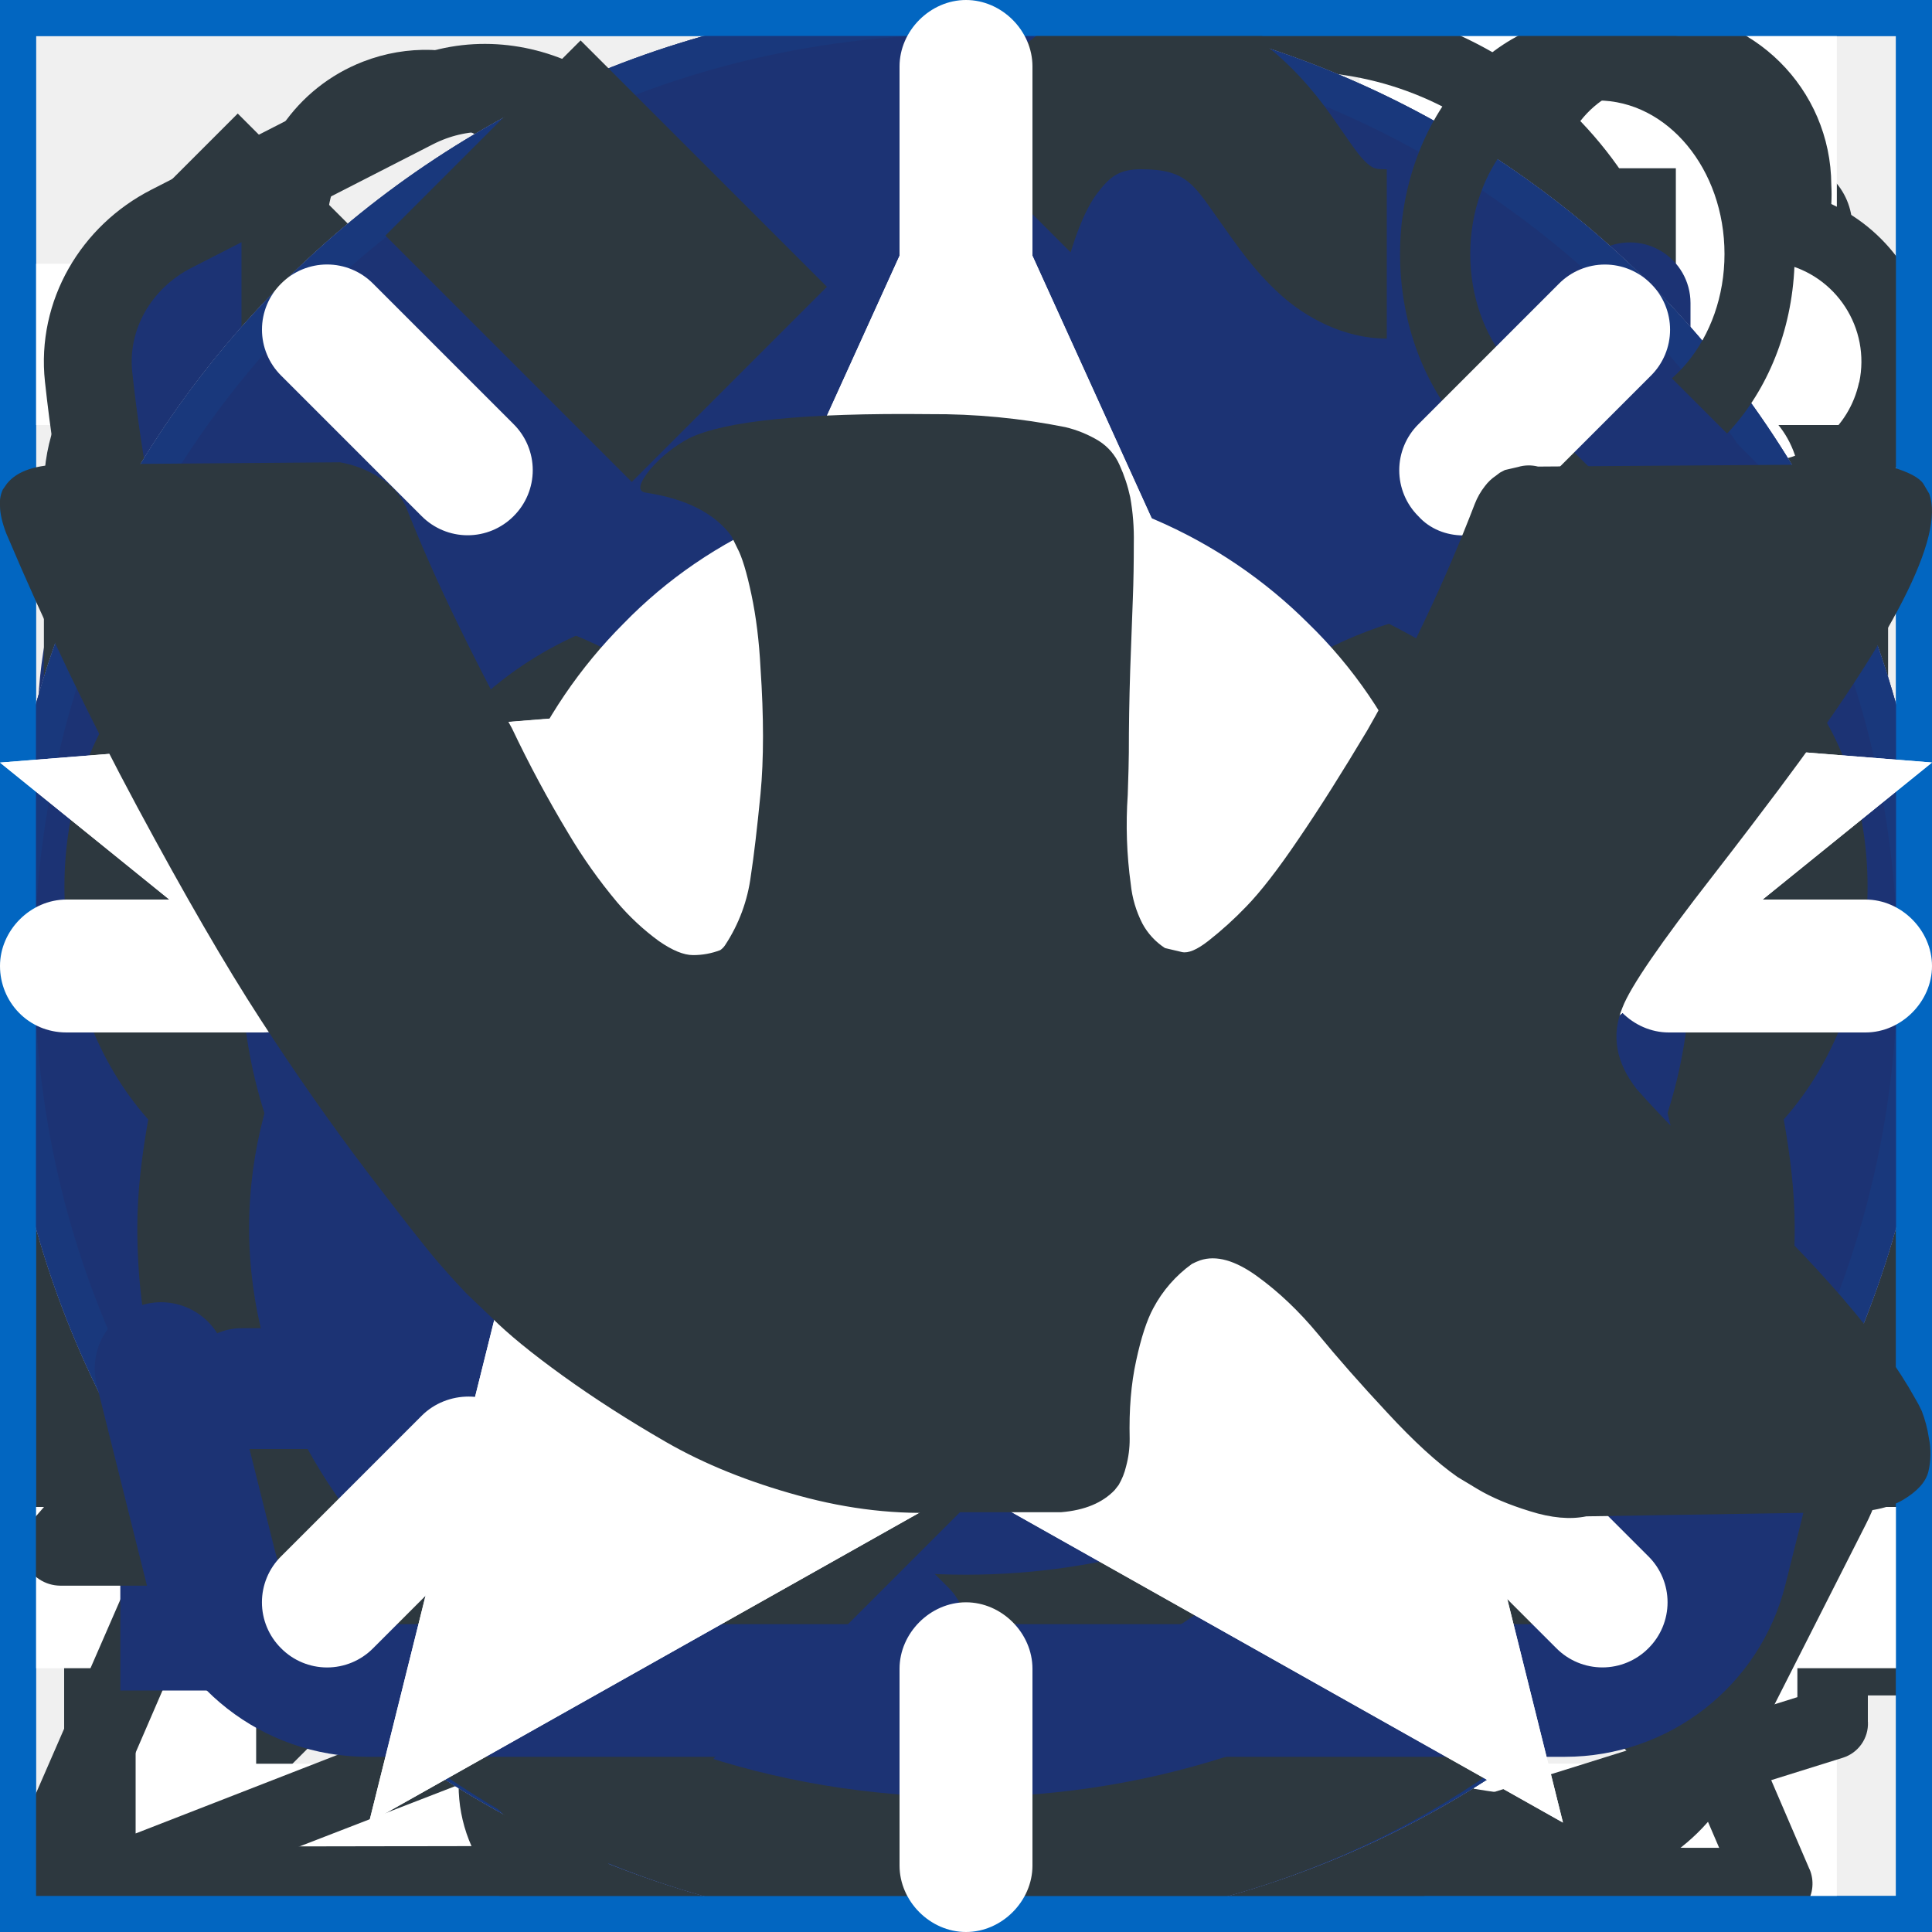
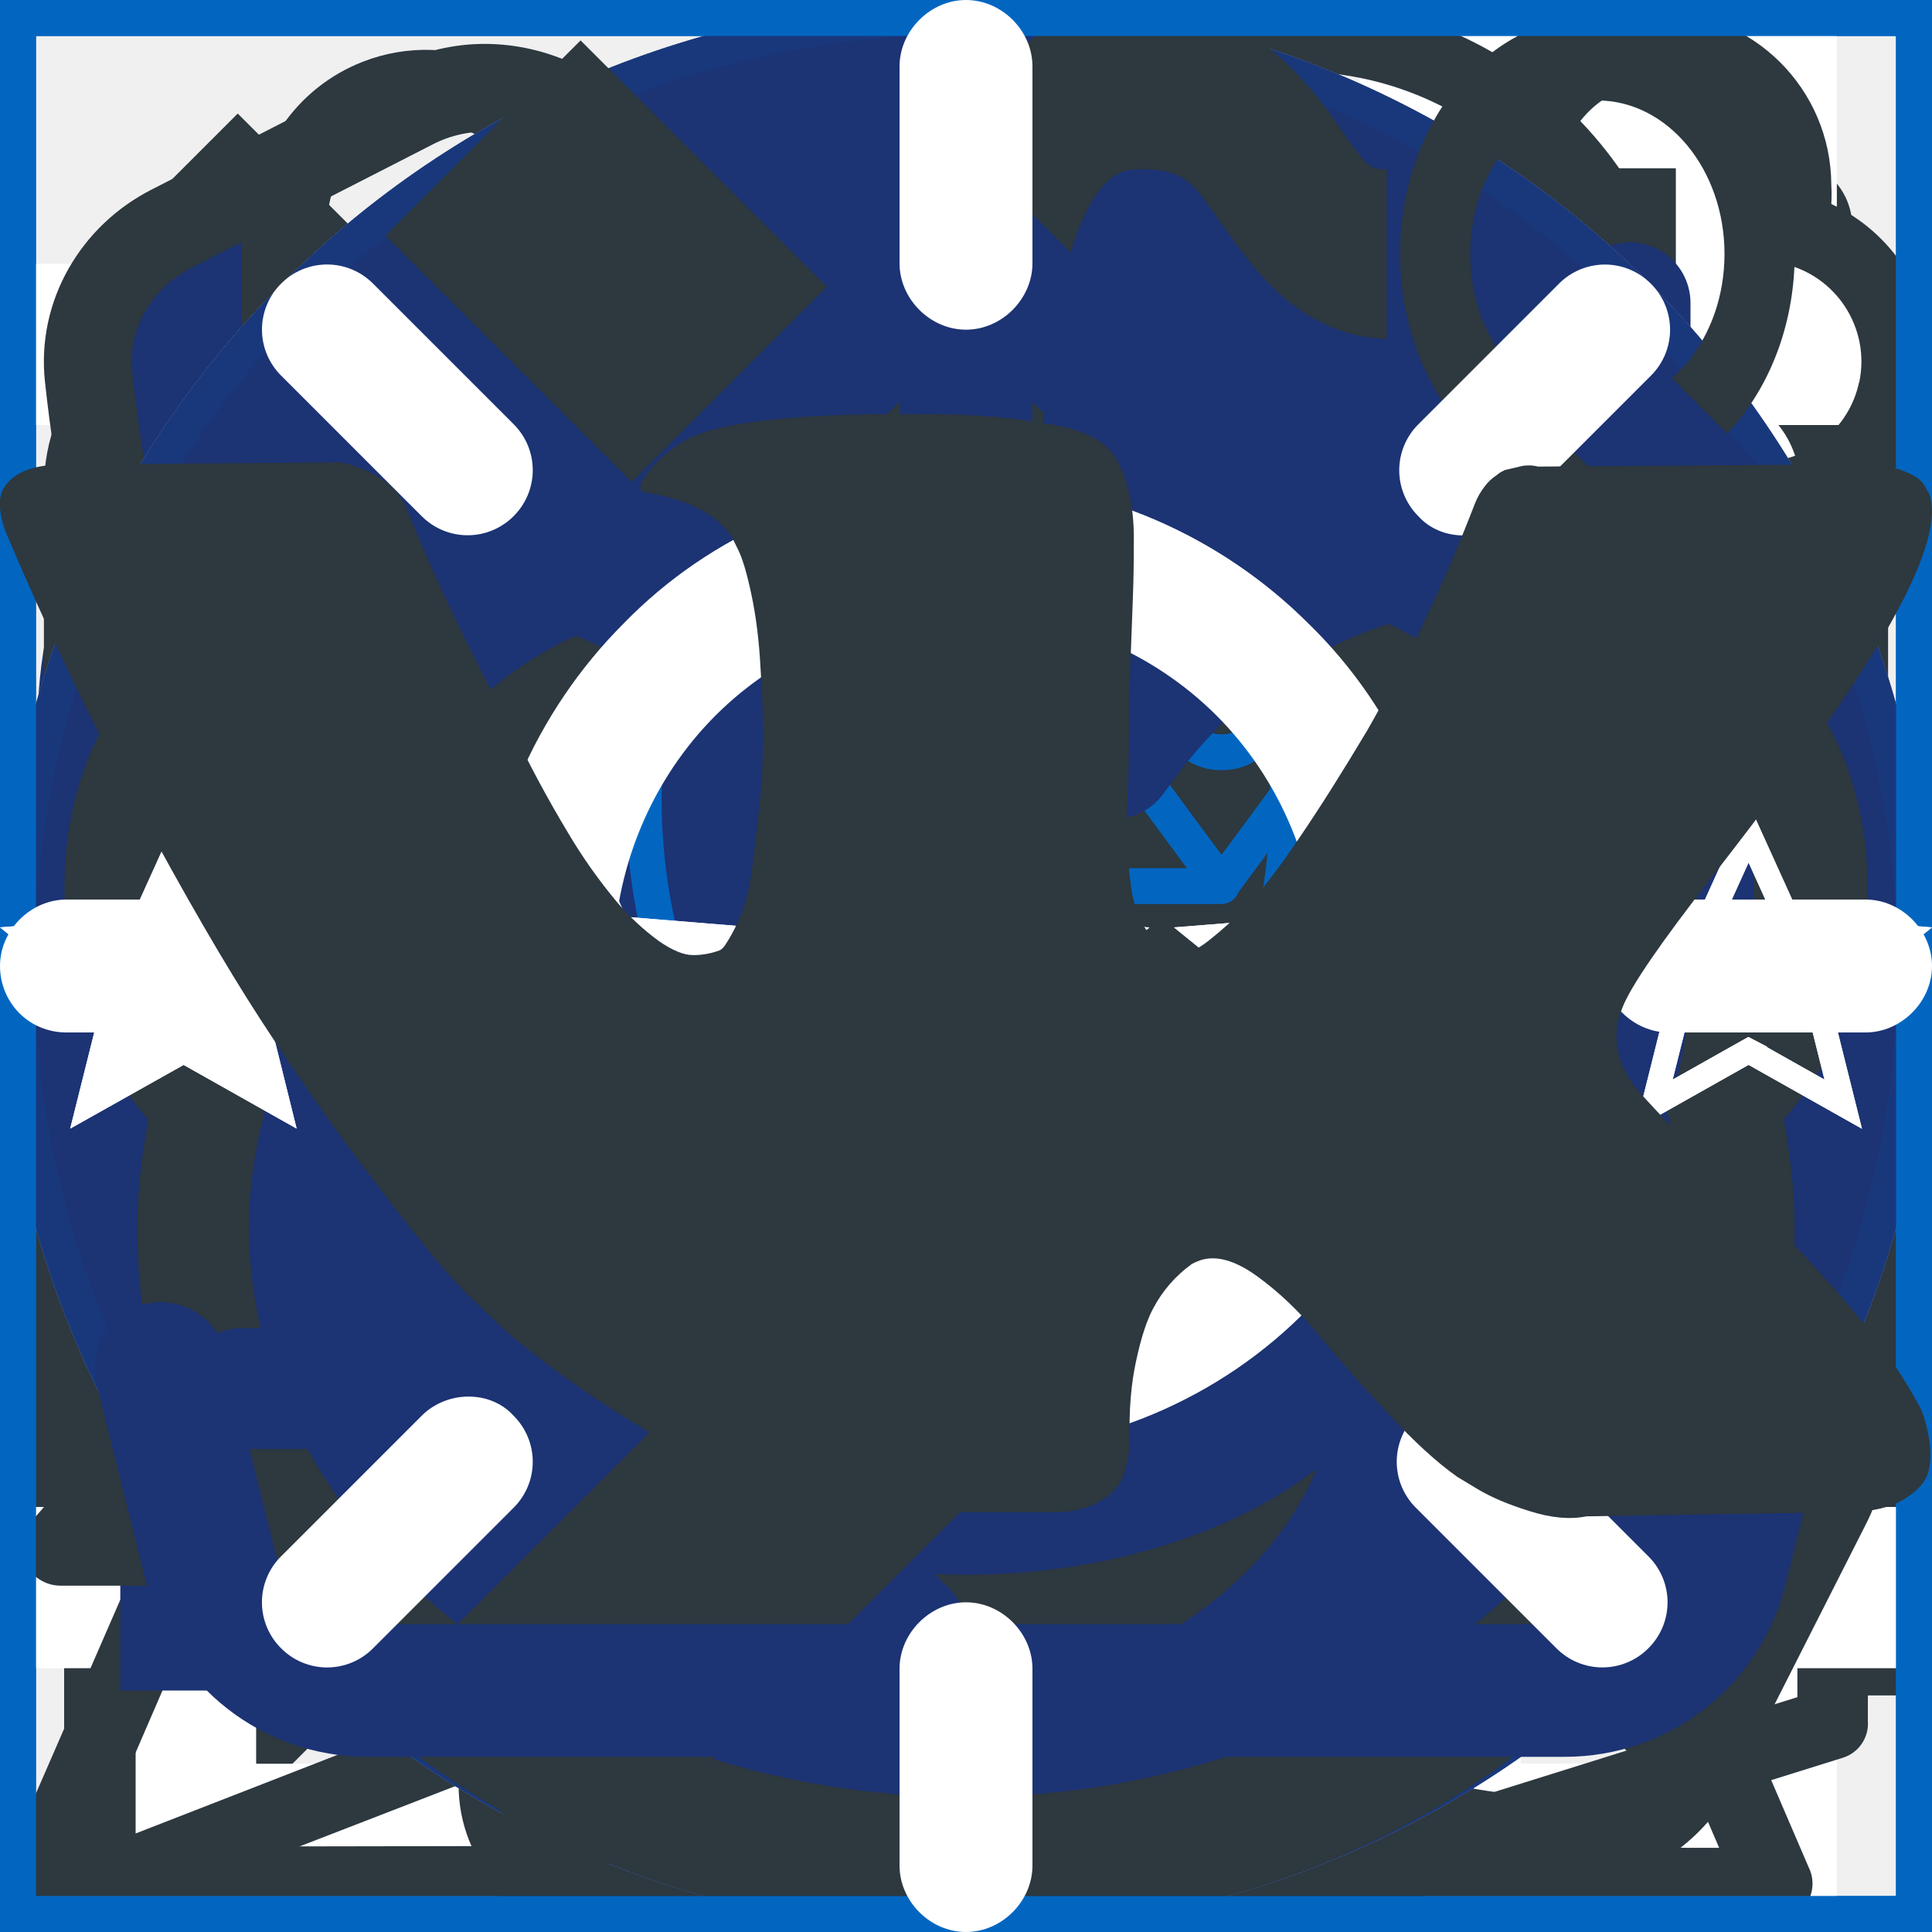
<svg xmlns="http://www.w3.org/2000/svg">
  <style>:root svg:not(:target){display:none}</style>
  <svg fill="none" viewBox="0 0 24 24" id="boots">
    <path fill="#2D383F" d="M23.658 15.616c.746-2.335.132-4.985-.52-6.822a.426.426 0 0 0-.064-.2c-.222-.597-.426-1.087-.601-1.44a.852.852 0 0 0 .537-.784V2.82a.852.852 0 0 0-.852-.852H11.689a.426.426 0 0 0-.426.452c.145 2.557-.043 4.291-.584 5.514a.376.376 0 0 0-.03.038.426.426 0 0 0 0 .064 4.409 4.409 0 0 1-.827 1.206l-.038.026v.03a6.149 6.149 0 0 1-1.704 1.151 29.297 29.297 0 0 1-3.366 1.253l-.217.072c-3.984 1.321-4.504 3.716-4.495 4.917a.409.409 0 0 0 0 .051v3.042a.426.426 0 0 0 .204.362 12.382 12.382 0 0 0 3.132 1.355.426.426 0 0 0 .541-.426v-.098h.626v.426a.426.426 0 0 0 .358.426 14.452 14.452 0 0 0 1.104.136.426.426 0 0 0 .324-.111.426.426 0 0 0 .136-.315v-.537h.626v.605c0 .235.191.426.426.426.358 0 .716 0 1.099-.051a.426.426 0 0 0 .392-.426v-.554h.626v.375a.426.426 0 0 0 .494.426 14.444 14.444 0 0 0 2.305-.55l.068-.03c2.983-1.704 4.875-.302 4.951-.243a.426.426 0 0 0 .26.089h.528a.426.426 0 0 0 .426-.426v-.72h.609v.712c0 .235.191.426.426.426h1.372a.426.426 0 0 0 .426-.426v-.712h.631v.712c0 .235.191.426.426.426h1.052a.426.426 0 0 0 .426-.426v-4.593a.426.426 0 0 0-.341-.426ZM13.547 2.828h8.59v3.528h-8.59V2.828Zm-5.356 8.497.004.026a7.309 7.309 0 0 1 .963.942.805.805 0 0 0-.115.426.814.814 0 0 0 .808.819.814.814 0 0 0 .078-1.625 6.572 6.572 0 0 0-.916-1.01 6.608 6.608 0 0 0 1.069-.758c.413.388.798.805 1.151 1.248a.814.814 0 0 0 1.537.537.814.814 0 0 0-.774-1.082h-.102a12.457 12.457 0 0 0-1.219-1.325c.203-.25.383-.518.537-.801a17.864 17.864 0 0 1 1.909 1.151.822.822 0 1 0 .456-.729 18.843 18.843 0 0 0-2.007-1.185c.465-1.236.665-2.876.571-5.113h.558v3.528c0 .471.382.852.852.852h7.985c.111.226.298.618.503 1.129h-.175c-2.589.019-4.672 2.132-4.653 4.721a4.687 4.687 0 0 0 1.892 3.729c-3.447.908-8.633 1.986-12.996 1.704.805-3.217-.158-5.199-.784-6.068a28.336 28.336 0 0 0 2.868-1.116Zm-3.724 1.359c.46.541 1.662 2.361.78 5.706a10.706 10.706 0 0 1-4.372-1.321 2.708 2.708 0 0 1-.03-.294v-.03c-.034-.908.307-2.872 3.622-4.061Zm18.48 7.525v-.712a.426.426 0 0 0-.426-.426H21.042a.426.426 0 0 0-.426.426v.712h-.524v-.712a.426.426 0 0 0-.426-.426h-1.47a.426.426 0 0 0-.426.426v.695c-.58-.362-2.697-1.415-5.701.264a13.317 13.317 0 0 1-1.632.426v-.294a.426.426 0 0 0-.426-.426H8.54a.426.426 0 0 0-.426.426v.584h-.217v-.597a.426.426 0 0 0-.426-.426H5.992a.426.426 0 0 0-.426.426v.507l-.217-.03v-.477a.426.426 0 0 0-.426-.426H3.444a.426.426 0 0 0-.426.375 11.481 11.481 0 0 1-2.173-.976V18.023c1.858.984 4.261 1.355 6.818 1.355 6.792 0 14.564-2.599 15.48-2.91l.004 3.741h-.2Zm-.209-4.495c-.362.119-1.253.426-2.484.754-1.906-.923-2.704-3.216-1.781-5.123a3.835 3.835 0 0 1 3.392-2.164c.168-.002.336.006.503.026l.004.013c.626 1.807 1.189 4.385.366 6.494Z" />
    <path fill="#2D383F" d="M15.187 3.344c-.685 0-1.24.555-1.24 1.24.002.684.556 1.238 1.24 1.24.685 0 1.24-.555 1.24-1.24s-.555-1.24-1.24-1.24Zm0 1.628a.388.388 0 1 1 0-.775.388.388 0 0 1 0 .775Z" />
  </svg>
  <svg fill="none" viewBox="0 0 22 22" id="cross">
    <path stroke="#2D383F" stroke-width="2" d="m2 2 9 9m9 9-9-9m0 0 9-9L2 20" />
  </svg>
  <svg fill="none" viewBox="0 0 54 54" id="equipment">
    <path fill="#0266C1" d="M36.715 30.243c.621-2.095.11-4.472-.433-6.12a.405.405 0 0 0-.053-.18c-.185-.535-.355-.975-.501-1.292.268-.115.445-.393.447-.703v-3.184c0-.422-.318-.764-.71-.764h-8.725c-.196-0-.355.17-.356.382 0 .008 0.0.016.001.024.121 2.293-.035 3.849-.486 4.946a.342.342 0 0 0-.025.034.391.391 0 0 0 0 .057 3.985 3.985 0 0 1-.689 1.082l-.032.023v.027c-.416.427-.896.776-1.42 1.032a23.353 23.353 0 0 1-2.805 1.124l-.181.065c-3.32 1.185-3.753 3.333-3.746 4.411a.391.391 0 0 0 0 .046v2.729c.001.133.065.256.17.325.814.533 1.692.942 2.61 1.216.189.057.385-.061.438-.265a.409.409 0 0 0 .013-.118v-.088h.522v.382c-.002.189.125.352.298.382.309.053.618.096.92.122.099.009.197-.027.27-.099.073-.073.114-.176.114-.283v-.482h.522v.543c0 .211.159.382.355.382.298 0 .597 0 .916-.046.185-.016.327-.182.327-.382v-.497h.522v.336c-.003.211.154.385.35.387a.325.325 0 0 0 .061-.005 11.336 11.336 0 0 0 1.921-.493l.057-.027c2.486-1.529 4.062-.271 4.126-.218a.34.34 0 0 0 .217.08h.44c.196 0 .355-.171.355-.382v-.646h.508v.638c0 .211.159.382.355.382h1.143c.196 0 .355-.171.355-.382v-.638h.525v.638c0 .211.159.382.355.382h.877c.196 0 .355-.171.355-.382v-4.121c.004-.184-.116-.345-.284-.382ZM28.289 18.772h7.159v3.165H28.289v-3.165Zm-4.463 7.622.004.023c.291.254.56.537.802.845a.764.764 0 0 0-.096.382c-.003.403.299.732.674.735.374.003.68-.322.683-.725.002-.38-.266-.698-.618-.732a5.768 5.768 0 0 0-.763-.906 5.525 5.525 0 0 0 .891-.68c.344.348.665.722.959 1.12-.123.381.063.797.417.93.354.133.74-.068.864-.449.123-.381-.063-.797-.417-.93a.636.636 0 0 0-.228-.041h-.085a10.914 10.914 0 0 0-1.016-1.189 4.765 4.765 0 0 0 .447-.719c.55.308 1.081.653 1.591 1.032-.004.407.3.741.679.745.379.004.688-.324.692-.731.004-.407-.3-.741-.679-.745a.645.645 0 0 0-.312.077 15.486 15.486 0 0 0-1.672-1.063c.387-1.109.554-2.58.476-4.587h.465v3.165c0 .422.318.764.71.764h6.654c.092.203.249.554.419 1.013h-.146c-2.157.017-3.893 1.913-3.878 4.235.009 1.32.593 2.558 1.577 3.345-2.873.814-7.194 1.781-10.83 1.529.671-2.886-.131-4.663-.653-5.443a22.629 22.629 0 0 0 2.39-1.002Zm-3.103 1.219c.384.485 1.385 2.118.65 5.118-1.28-.108-2.522-.512-3.643-1.185a2.643 2.643 0 0 1-.025-.264v-.027c-.028-.814.256-2.576 3.018-3.643Zm15.4 6.75v-.638c0-.211-.159-.382-.355-.382H34.535c-.196 0-.355.171-.355.382v.638h-.437v-.638c0-.211-.159-.382-.355-.382H32.163c-.196 0-.355.171-.355.382v.623c-.483-.325-2.248-1.269-4.751.237a10.463 10.463 0 0 1-1.36.382v-.264c0-.211-.159-.382-.355-.382h-1.225c-.196 0-.355.171-.355.382v.524h-.181v-.535c0-.211-.159-.382-.355-.382h-1.232c-.196 0-.355.171-.355.382v.455l-.181-.027v-.428c0-.211-.159-.382-.355-.382h-1.232c-.181-.001-.333.143-.355.336a9.245 9.245 0 0 1-1.811-.875v-1.368c1.548.883 3.551 1.216 5.681 1.216 5.66 0 12.137-2.332 12.9-2.611l.004 3.356h-.167Zm-.174-4.033c-.302.107-1.044.382-2.07.677-1.589-.828-2.253-2.885-1.484-4.595.526-1.17 1.619-1.921 2.827-1.941.14-.002.28.006.419.023l.004.011c.522 1.621.991 3.933.305 5.825Z" />
    <path fill="#0266C1" d="M29.656 19.235c-.571 0-1.033.498-1.033 1.112.002.614.463 1.11 1.033 1.112.571 0 1.033-.498 1.033-1.112 0-.614-.463-1.112-1.033-1.112Zm0 1.46c-.178 0-.323-.156-.323-.348 0-.192.145-.348.323-.348.178 0 .323.156.323.348 0 .192-.145.348-.323.348Z" />
    <path stroke="#0266C1" d="M.5.5h53v53H.5z" />
  </svg>
  <svg fill="none" viewBox="0 0 17 17" id="heart">
    <path fill="#1C3374" d="M14.32 4.7a4.32 4.32 0 0 0-2.34-2.29 4.4 4.4 0 0 0-4.48.65 4.33 4.33 0 0 0-2.78-.98A4.4 4.4 0 0 0 .68 4.7C.45 5.24.33 5.8.33 6.4c0 .55.11 1.13.34 1.71.18.5.45 1 .8 1.52.54.8 1.29 1.65 2.22 2.51a24.85 24.85 0 0 0 3.13 2.45l.4.25c.17.11.4.11.57 0l.39-.25c.06-.04 1.59-1.02 3.13-2.45.93-.86 1.68-1.7 2.22-2.51.35-.52.62-1.03.8-1.52a4.8 4.8 0 0 0 .34-1.71c0-.59-.12-1.16-.35-1.7ZM7.5 13.54S1.59 9.74 1.59 6.4a3.1 3.1 0 0 1 3.13-3.06C5.92 3.34 6.98 4 7.5 5a3.13 3.13 0 0 1 2.78-1.66 3.1 3.1 0 0 1 3.13 3.06c0 3.34-5.91 7.13-5.91 7.13Z" />
  </svg>
  <svg fill="none" viewBox="0 0 54 54" id="knowledge">
    <path stroke="#0266C1" d="M33.687 36H20.313M37 23.11l-2.925 9.695h-14.15L17 23.11l5.772 3.504L27 18l4.228 8.614L37 23.11Z" />
    <path stroke="#0266C1" d="M.5.5h53v53H.5z" />
  </svg>
  <svg fill="none" viewBox="0 0 14 8" id="left">
    <path fill="#fff" d="M.646 4.354a.5.5 0 0 1 0-.708L3.828.464a.5.5 0 1 1 .708.708L1.707 4l2.829 2.828a.5.5 0 1 1-.708.708L.646 4.354ZM14 4.5H1v-1h13v1Z" />
  </svg>
  <svg fill="none" viewBox="0 0 12 12" id="level">
    <g stroke="#fff" stroke-linecap="round" stroke-miterlimit="16" clip-path="url(#level_0)">
      <path d="M10.909 11.454H8.945V.545h1.964v10.909ZM6.982 11.454V3.521H5.018v7.934h1.964ZM3.054 11.454V6.496H1.091v4.959h1.964Z" />
    </g>
    <defs>
      <clipPath id="level_0">
        <path fill="#fff" d="M0 0h12v12H0z" />
      </clipPath>
    </defs>
  </svg>
  <svg fill="none" viewBox="0 0 22 22" id="mail">
    <path stroke="#2D383F" stroke-linecap="round" stroke-linejoin="round" d="M21 5.56v10.88c0 .86-.64 1.56-1.43 1.56H2.43C1.64 18 1 17.3 1 16.44V5.56m20 0C21 4.7 20.36 4 19.57 4H2.43C1.64 4 1 4.7 1 5.56m20 0-8.14 7.6c-1.07 1-2.65 1-3.72 0L1 5.55" />
  </svg>
  <svg fill="none" viewBox="0 0 25 25" id="map">
    <g fill="#2D383F" clip-path="url(#map_0)">
      <path d="M24.17 22.28V6.701a.463.463 0 0 0-.602-.463v.023l-2.084.653a6.253 6.253 0 0 0 .384-1.82C21.869 2.281 19.588 0 16.774 0c-2.813 0-5.094 2.281-5.094 5.094a6.021 6.021 0 0 0 .357 1.737L8.591 5.599a.493.493 0 0 0-.12 0h-.037a.463.463 0 0 0-.162.032L1.126 8.41a.463.463 0 0 0-.296.389v15.598a.463.463 0 0 0 .63.431l6.984-2.704 7.966 2.853a.463.463 0 0 0 .296 0l7.141-2.232a.463.463 0 0 0 .324-.463ZM16.774.926c2.302 0 4.168 1.866 4.168 4.168 0 1.811-2.718 6.812-4.168 9.262-1.45-2.468-4.168-7.475-4.168-9.262 0-2.302 1.866-4.168 4.168-4.168Zm6.484 21.035-6.234 1.95v-3.534a.463.463 0 0 0-.926 0v3.501l-7.197-2.575v-2.964a.463.463 0 0 0-.926 0v2.964l-6.22 2.422v-7.16l2.288-.926a.463.463 0 1 0-.343-.857l-1.945.783V9.119l6.22-2.408v1.389a.463.463 0 0 0 .926 0V6.692l3.552 1.274a64.337 64.337 0 0 0 3.923 7.558.463.463 0 0 0 .792 0 64.587 64.587 0 0 0 3.909-7.512l2.167-.681.014 7.59-2.348.57a.467.467 0 1 0 .111.926.46.46 0 0 0 .111 0l2.126-.519v6.062h0Z" />
      <path d="M16.756 2.403c-1.486 0-2.691 1.205-2.691 2.691s1.205 2.691 2.691 2.691c1.485-.003 2.688-1.206 2.691-2.691 0-1.486-1.205-2.691-2.691-2.691Zm0 4.455c-.966-.013-1.744-.798-1.746-1.764h-.018c0-.975.79-1.764 1.764-1.764.975 0 1.764.79 1.764 1.764 0 .975-.79 1.764-1.764 1.764ZM10.698 13.967v.014l-2.241-.968a.463.463 0 0 0-.357 0l-1.894.764a.464.464 0 1 0 .347.861l1.714-.69 2.061.871a.464.464 0 0 0 .185.037.463.463 0 0 0 .185-.889ZM18.27 16.616a.463.463 0 0 0-.523-.319l.005-.037-1.149.278-1.945-.843a.465.465 0 1 0-.37.852l2.084.926a.462.462 0 0 0 .185.037h.111l1.297-.315a.463.463 0 0 0 .306-.579Z" />
    </g>
    <defs>
      <clipPath id="map_0">
        <path fill="#fff" d="M0 0h25v25H0z" />
      </clipPath>
    </defs>
  </svg>
  <svg viewBox="0 0 26 26" id="menu">
    <path fill="#fff" d="M0 3.55h26v2.17H0V3.55ZM0 20.28h26v2.17H0v-2.17ZM0 11.91h16.64v2.17H0v-2.17Z" />
  </svg>
  <svg viewBox="0 0 12 12" id="moon">
    <path fill-rule="evenodd" clip-rule="evenodd" fill="#currentColor" d="M11.197 6.754a.382.382 0 0 0-.321.07c-.362.308-.78.56-1.24.727a3.873 3.873 0 0 1-1.409.252c-1.13 0-2.16-.462-2.9-1.203a4.121 4.121 0 0 1-1.199-2.91c0-.476.084-.937.223-1.357a3.76 3.76 0 0 1 .67-1.203.358.358 0 0 0-.056-.504.382.382 0 0 0-.32-.07 5.625 5.625 0 0 0-2.956 1.987 5.553 5.553 0 0 0 .474 7.289 5.491 5.491 0 0 0 3.903 1.622 5.532 5.532 0 0 0 3.416-1.189 5.517 5.517 0 0 0 1.952-3.064c.07-.21-.042-.405-.237-.447ZM9.064 9.678A4.776 4.776 0 0 1 2.707 9.3a4.81 4.81 0 0 1-1.409-3.4c0-1.105.363-2.112.99-2.924a4.797 4.797 0 0 1 1.603-1.343 4.67 4.67 0 0 0-.46 2.07c0 1.33.544 2.547 1.408 3.415A4.809 4.809 0 0 0 8.241 8.53c.586 0 1.143-.098 1.66-.294.18-.07.362-.14.529-.224a5.086 5.086 0 0 1-1.366 1.665Z" />
  </svg>
  <svg fill="none" viewBox="0 0 25 25" id="mountain">
    <g fill="#2D383F" clip-path="url(#mountain_0)">
      <path d="m23.415 24.188-4.041-9.398-3.816-8.883a.477.477 0 0 0-.878 0l-3.406 7.905-1.336 3.106-2.929-6.76a.477.477 0 0 0-.878 0L3.379 16.517.04 24.183a.477.477 0 0 0 .439.668h22.498a.477.477 0 0 0 .439-.663ZM15.115 7.296l3.096 7.199h-1.088l-1.966-2.171a.477.477 0 0 0-.754.062l-.735 1.135h-1.231l2.676-6.226Zm-8.544 4.236 2.447 5.658H7.682a.477.477 0 0 0-.401.22l-.477.758-1.231-1.736a.477.477 0 0 0-.391-.205H4.548l2.023-4.694Zm-5.343 12.365 2.905-6.717h.801l1.488 2.123a.477.477 0 0 0 .391.205.477.477 0 0 0 .391-.22l.735-1.135h1.488l2.485 5.725-10.686.019Zm11.731 0-2.5-5.772 1.569-3.649h1.908a.477.477 0 0 0 .401-.219l.529-.816 1.689 1.865a.477.477 0 0 0 .353.157h1.708l3.63 8.448-9.288-.014ZM7.611 2.082C7.161.923 5.856.348 4.697.798A2.252 2.252 0 0 0 3.26 2.888a2.179 2.179 0 0 0 0 .248C2.132 3.66 1.643 4.999 2.167 6.127a2.252 2.252 0 0 0 2 1.303l.024.019h3.339c1.482.022 2.701-1.161 2.724-2.643.022-1.482-1.161-2.701-2.643-2.724Zm-.052 4.427H4.219c-.714.074-1.353-.445-1.426-1.159-.074-.714.445-1.353 1.159-1.426a.477.477 0 0 0 .358-.62 1.283 1.283 0 0 1-.072-.415c-.004-.717.574-1.301 1.29-1.305a1.298 1.298 0 0 1 1.286 1.076.477.477 0 0 0 .529.391 1.633 1.633 0 0 1 .215 0c.955 0 1.729.774 1.729 1.729 0 .955-.774 1.729-1.729 1.729ZM23.697 2.64a2.184 2.184 0 0 0 0-.248C23.692 1.148 22.68.144 21.436.149a2.251 2.251 0 0 0-2.082 1.418c-1.474.031-2.649 1.247-2.627 2.723.022 1.482 1.242 2.665 2.724 2.643h3.339c1.243-.023 2.232-1.05 2.209-2.293A2.252 2.252 0 0 0 23.697 2.64Zm.359 2.308a1.298 1.298 0 0 1-1.251 1.027h-3.339c-.955 0-1.729-.774-1.729-1.729 0-.955.774-1.729 1.729-1.729a1.633 1.633 0 0 1 .215 0 .477.477 0 0 0 .515-.372c.12-.707.789-1.183 1.496-1.063.707.12 1.183.789 1.063 1.496a1.301 1.301 0 0 1-.054.211.477.477 0 0 0 .358.62c.701.149 1.148.839.999 1.54Z" />
    </g>
    <defs>
      <clipPath id="mountain_0">
        <path fill="#fff" d="M0 0h25v25H0z" />
      </clipPath>
    </defs>
  </svg>
  <svg fill="none" viewBox="0 0 54 54" id="natural">
    <path stroke="#0266C1" stroke-linecap="round" stroke-linejoin="round" d="M26.69 32.244c-.678-2.863-2.67-5.272-5.415-6.546A10.314 10.314 0 0 0 17 24.742a9.446 9.446 0 0 0 2.175 5.625c1.885 2.279 4.737 3.613 7.758 3.633a9.322 9.322 0 0 0-.243-1.756Zm0 0c-.556-2.35-1.999-4.395-4.016-5.756a9.32 9.32 0 0 1 .123-.608C23.37 23.458 24.885 21.36 27 20c2.115 1.36 3.63 3.458 4.203 5.88.048.202.089.405.123.608-2.017 1.361-3.46 3.406-4.016 5.756m-.62 0c.138.582.218 1.17.243 1.755l.125.001c.847 0 1.681-.103 2.485-.302l.014-.018c-.805.205-1.64.314-2.49.32m.243-1.756c.678-2.863 2.67-5.272 5.415-6.546A10.314 10.314 0 0 1 37 24.742a9.446 9.446 0 0 1-2.175 5.625C32.94 32.646 30.088 33.98 27.067 34m.243-1.756A9.322 9.322 0 0 0 27.067 34" />
    <path stroke="#0266C1" d="M.5.5h53v53H.5z" />
  </svg>
  <svg fill="none" viewBox="0 0 22 22" id="next">
    <path fill="#1C3374" d="M18.56 19.25a.69.69 0 0 1-.34-.1L5.16 11.6a.69.69 0 0 1 0-1.18l13.06-7.57a.69.69 0 0 1 1.03.6v15.12a.69.69 0 0 1-.69.69ZM1.38 2.75h1.37v16.5H1.37V2.75Z" />
  </svg>
  <svg fill="none" viewBox="0 0 9 16" id="ok">
    <path fill="#2D383F" d="M4.5 2.42c.92 0 1.66.77 1.66 1.71s-.74 1.7-1.66 1.7c-.92 0-1.66-.76-1.66-1.7s.74-1.71 1.66-1.71Zm0 5.84a4.08 4.08 0 0 0 4.01-4.13C8.51 1.85 6.71 0 4.5 0s-4 1.85-4 4.13 1.79 4.13 4 4.13Zm1.62 3.37c.82-.2 1.6-.53 2.33-1 .55-.35.71-1.1.37-1.66a1.15 1.15 0 0 0-1.62-.39 4.97 4.97 0 0 1-5.4 0 1.15 1.15 0 0 0-1.62.39c-.34.56-.18 1.3.37 1.66.73.47 1.51.8 2.33 1l-2.24 2.3a1.24 1.24 0 0 0 0 1.71 1.16 1.16 0 0 0 1.66 0l2.2-2.26 2.2 2.26c.46.48 1.2.48 1.66 0 .46-.47.46-1.23 0-1.7l-2.24-2.31Z" />
  </svg>
  <svg fill="none" viewBox="0 0 22 22" id="phone">
    <g clip-path="url(#phone_0)">
      <path stroke="#2D383F" stroke-linecap="round" stroke-linejoin="round" d="M19.324 20.044c-.32.631-.98 1.023-1.681.946a18.752 18.752 0 0 1-11.244-5.41 18.878 18.878 0 0 1-5.39-11.288c-.076-.704.314-1.366.943-1.687l2.75-1.407c1.065-.545 2.353.09 2.727 1.23a18.671 18.671 0 0 0 1.297 3.018c.41.762.133 1.74-.652 2.098a1.806 1.806 0 0 0-.527 2.915l3.952 3.968c.887.89 2.385.617 2.904-.528.377-.833 1.398-1.134 2.209-.718a18.507 18.507 0 0 0 2.93 1.198c1.154.36 1.81 1.668 1.26 2.75l-1.478 2.915Z" />
    </g>
    <defs>
      <clipPath id="phone_0">
        <path fill="#fff" d="M0 0h22v22H0z" />
      </clipPath>
    </defs>
  </svg>
  <svg fill="none" viewBox="0 0 9 12" id="pin">
    <path fill="#fff" d="M4.5 0A4.46 4.46 0 0 0 0 4.42c0 .63.13 1.24.4 1.8a27.84 27.84 0 0 0 3.91 5.7.25.25 0 0 0 .38 0c.63-.73 2.8-3.28 3.92-5.7.26-.56.39-1.17.39-1.8A4.47 4.47 0 0 0 4.5 0Zm0 6.71a2.32 2.32 0 0 1-2.34-2.3c0-1.26 1.05-2.29 2.34-2.29a2.32 2.32 0 0 1 2.34 2.3c0 1.26-1.05 2.3-2.34 2.3Z" />
  </svg>
  <svg fill="none" viewBox="0 0 23 23" id="pine-tree">
    <g clip-path="url(#pine-tree_0)">
      <path fill="#2D383F" d="m22.625 16.637-4.515-5.165h2.181a.461.461 0 0 0 .365-.742L17.03 5.966h1.845a.461.461 0 0 0 .345-.765L14.787.156a.461.461 0 0 0-.692 0l-4.44 5.04a.461.461 0 0 0 .345.77h1.868L10.75 7.423 7.763 4.025a.461.461 0 0 0-.692 0L3.276 8.336a.461.461 0 0 0 .346.766h1.462l-3.035 3.97a.461.461 0 0 0 .365.733H4.12L.37 18.117a.461.461 0 0 0 .346.76h5.1v3.228c0 .494.4.895.894.895h1.407a.895.895 0 0 0 .899-.89V18.878h3.827v3.227c0 .494.4.895.895.895h1.406c.494 0 .895-.4.895-.895v-4.703h6.239a.461.461 0 0 0 .346-.765Zm-14.53 5.44-1.356.028-.028-3.227h1.384v3.2Zm4.75-4.122H1.73l3.772-4.302a.461.461 0 0 0-.355-.77H3.35l3.034-3.97a.461.461 0 0 0-.364-.743H4.636l2.767-3.15 2.767 3.141-1.946 2.573a.461.461 0 0 0 .364.743h2.186L6.259 16.64a.461.461 0 0 0 .346.766h6.24v.548Zm2.273 4.114-1.351.036-.028-4.703h1.383l-.004 4.666Zm.027-5.59H7.62l4.514-5.164a.461.461 0 0 0-.346-.765H9.524l3.643-4.768a.461.461 0 0 0-.364-.738h-1.766l3.421-3.883 3.403 3.883h-1.78a.461.461 0 0 0-.364.742l3.62 4.764H17.09a.461.461 0 0 0-.346.765l4.515 5.165h-6.115Z" />
    </g>
    <defs>
      <clipPath id="pine-tree_0">
        <path fill="#fff" d="M0 0h23v23H0z" />
      </clipPath>
    </defs>
  </svg>
  <svg fill="none" viewBox="0 0 47 47" id="play-audio">
    <path fill="#1C3374" d="M47 23.5a23.5 23.5 0 1 1-47 0 23.5 23.5 0 0 1 47 0Zm-27.05-8.54a1.47 1.47 0 0 0-2.32 1.2v14.68a1.47 1.47 0 0 0 2.32 1.2l10.28-7.34a1.47 1.47 0 0 0 0-2.4l-10.28-7.34Z" />
  </svg>
  <svg fill="none" viewBox="0 0 56 56" id="play">
    <circle cx="28" cy="28" r="27.5" fill="#fff" fill-opacity=".2" stroke="#fff" />
    <path fill="#fff" d="M37 28 25 17v22l12-11Z" />
  </svg>
  <svg fill="none" viewBox="0 0 56 56" id="play2">
    <circle cx="28" cy="28" r="27.5" stroke="#1C3374" />
    <path fill="#fff" stroke="#000" d="M37 28 25 17v22l12-11Z" />
  </svg>
  <svg fill="none" viewBox="0 0 56 56" id="play3">
    <circle cx="28" cy="28" r="27.5" fill="#1C3374" stroke="#1C3374" />
    <path fill="#fff" d="M37 28 25 17v22l12-11Z" />
  </svg>
  <svg fill="none" viewBox="0 0 56 56" id="play4">
    <circle cx="28" cy="28" r="27.5" stroke="#0266C1" stroke-opacity=".1" />
    <path fill="#0266C1" fill-opacity=".1" d="M37 28 25 17v22l12-11Z" />
  </svg>
  <svg fill="none" viewBox="0 0 14 15" id="reddit">
    <path fill="#2D383F" d="M8.362 0c-.449 0-.87.244-1.14.596-.27.352-.419.781-.528 1.233-.172.727-.226 1.533-.238 2.26-1.262.09-2.404.491-3.353 1.11-.385-.347-.849-.539-1.294-.534-.506.005-.987.239-1.345.719-.683.917-.604 2.417.187 3.308-.049.275-.085.557-.085.842C.566 12.555 3.447 15 7 15c3.553 0 6.434-2.448 6.434-5.466 0-.285-.036-.568-.085-.843.791-.891.87-2.391.187-3.308-.357-.48-.838-.714-1.345-.719-.445-.005-.908.188-1.294.534-.945-.616-2.081-1.017-3.336-1.11.017-.67.062-1.366.187-1.89.079-.329.172-.568.272-.699.1-.131.172-.185.34-.185.364 0 .411.126.63.432.111.154.238.347.443.534.204.188.506.349.834.349v-1.315c-.091 0-.108-.003-.17-.062-.062-.059-.147-.195-.272-.37C9.575.532 9.087 0 8.362 0Zm3.54.123c-.847 0-1.532.827-1.532 1.849s.685 1.849 1.532 1.849c.847 0 1.532-.827 1.532-1.849S12.749.123 11.902.123Zm0 .657c.545 0 .987.534.987 1.192s-.443 1.192-.987 1.192c-.545 0-.987-.534-.987-1.192s.443-1.192.987-1.192ZM7 5.116c3.015 0 5.566 2.027 5.566 4.418 0 2.394-2.551 4.418-5.566 4.418-3.015 0-5.566-2.024-5.566-4.418C1.434 7.143 3.985 5.116 7 5.116Zm-5.175.596c.151.003.308.044.46.123-.547.501-.981 1.076-1.277 1.726-.204-.508-.149-1.143.102-1.479.183-.247.436-.372.715-.37Zm10.349 0c.279-.003.532.123.715.37.251.337.306.971.102 1.479-.296-.65-.73-1.225-1.277-1.726.151-.08.308-.121.46-.123ZM4.821 7.356c-.545 0-.987.534-.987 1.192 0 .658.443 1.192.987 1.192.545 0 .987-.534.987-1.192 0-.658-.443-1.192-.987-1.192Zm4.357 0c-.545 0-.987.534-.987 1.192 0 .658.443 1.192.987 1.192.545 0 .987-.534.987-1.192 0-.658-.443-1.192-.987-1.192Zm-4.885 4.048c.347.866 1.419 1.706 2.706 1.706 1.287 0 2.377-.84 2.723-1.706-.63.491-1.623.822-2.723.822-1.1 0-2.077-.331-2.706-.822Z" />
  </svg>
  <svg fill="none" viewBox="0 0 25 25" id="repeat">
    <path fill="#1C3374" d="M20.145 8.185a6.25 6.25 0 0 1 1.615 3.127 6.25 6.25 0 0 1-.33 3.504 6.249 6.249 0 0 1-2.171 2.77 6.249 6.249 0 0 1-3.323 1.158l-.311.008-5.145-.002 1.794 1.795a.781.781 0 0 1 .226.482.781.781 0 0 1-.135.515l-.091.108a.781.781 0 0 1-.482.226.781.781 0 0 1-.515-.135l-.108-.091-3.128-3.128a.781.781 0 0 1-.225-.482.781.781 0 0 1 .136-.515l.089-.108 3.128-3.128a.781.781 0 0 1 .518-.229.781.781 0 0 1 .536.18c.15.125.248.302.274.495a.782.782 0 0 1-.133.55l-.091.109-1.794 1.792h5.145a4.687 4.687 0 0 0 3.216-1.276 4.688 4.688 0 0 0 1.464-3.135l.008-.275a4.672 4.672 0 0 0-1.353-3.295.782.782 0 0 1-.226-.541.782.782 0 0 1 .214-.546.781.781 0 0 1 .534-.243.781.781 0 0 1 .552.197l.113.113h-.002Zm-6.42-4.923.109.089 3.127 3.128.091.109a.781.781 0 0 1 .138.444.781.781 0 0 1-.138.444l-.091.109-3.127 3.127-.109.091a.781.781 0 0 1-.887 0l-.109-.091-.089-.109a.782.782 0 0 1 0-.887l.089-.109 1.794-1.792H9.375a4.688 4.688 0 0 0-4.68 4.413l-.008.275c0 1.281.514 2.441 1.345 3.288a.781.781 0 0 1 .193.545.781.781 0 0 1-.235.528.781.781 0 0 1-.534.223.781.781 0 0 1-.54-.205 6.25 6.25 0 0 1-1.362-6.651 6.25 6.25 0 0 1 5.507-3.97l.312-.008L14.521 6.249l-1.794-1.792-.089-.109a.781.781 0 0 1-.133-.513.781.781 0 0 1 .226-.48.781.781 0 0 1 .48-.225.781.781 0 0 1 .513.133Z" />
  </svg>
  <svg fill="none" viewBox="0 0 9 14" id="right">
    <path stroke="#2D383F" stroke-width="2" d="m1 13 6-6-6-6" />
  </svg>
  <svg fill="none" viewBox="0 0 54 54" id="route">
    <g clip-path="url(#route_0)">
      <path stroke="#0266C1" stroke-linecap="round" d="M34.143 24.767h-5.357c-1.677 0-3.036 1.37-3.036 3.059s1.36 3.058 3.036 3.058h2.321c1.677 0 3.036 1.369 3.036 3.058 0 1.689-1.36 3.058-3.036 3.058h-11.25m2.857-5.07c0-1.59-1.279-2.878-2.857-2.878A2.868 2.868 0 0 0 17 31.93v.108c0 .632.198 1.247.567 1.757l2.285 3.164a.007.007 0 0 0 .01 0l2.285-3.164c.369-.51.567-1.126.567-1.757v-.108Zm-2.304-1.185.017.008c.345.165.598.48.684.856a1.277 1.277 0 0 1-1.239 1.56h-.03a1.275 1.275 0 0 1-1.239-1.56 1.26 1.26 0 0 1 .685-.856l.017-.008c.35-.166.755-.166 1.105 0ZM37 19.898C37 18.308 35.72 17 34.143 17c-1.578 0-2.857 1.309-2.857 2.898 0 .625.2 1.24.57 1.742l2.281 3.088a.007.007 0 0 0 .011 0l2.282-3.088a2.94 2.94 0 0 0 .57-1.742Zm-2.313-1.247.04.018a1.225 1.225 0 0 1 .423 1.886l-.013.015a1.244 1.244 0 0 1-.96.454h-.068c-.371 0-.723-.167-.96-.454l-.013-.015a1.225 1.225 0 0 1 .423-1.886l.04-.018a1.29 1.29 0 0 1 1.089 0Z" />
    </g>
    <path stroke="#0266C1" d="M.5.5h53v53H.5z" />
    <defs>
      <clipPath id="route_0">
        <path fill="#fff" d="M16 16h22v22H16z" />
      </clipPath>
    </defs>
  </svg>
  <svg fill="none" viewBox="0 0 54 54" id="safety">
    <path stroke="#0266C1" d="M24.75 26.91 27 29.16l3.94-3.93M27 17a16.59 16.59 0 0 1-8.62 1.78A16.46 16.46 0 0 0 27 37a16.55 16.55 0 0 0 8.75-11.82c.38-2.14.33-4.31-.13-6.4A16.62 16.62 0 0 1 27 17Z" />
    <path stroke="#0266C1" d="M.5.5h53v53H.5z" />
  </svg>
  <svg fill="none" viewBox="0 0 17 17" id="share">
    <path stroke="#1C3374" stroke-linecap="round" stroke-linejoin="round" stroke-width="1.167" d="M8.5 2.125v8.5m0-8.5L5.667 4.958M8.5 2.125l2.834 2.833m-9.917 7.084.44 1.76a1.417 1.417 0 0 0 1.374 1.073H13.77a1.416 1.416 0 0 0 1.374-1.073l.44-1.76" />
  </svg>
  <svg fill="none" viewBox="0 0 25 25" id="shuffle">
    <path fill="#1C3374" d="M23.213 17.412a.791.791 0 0 1 0 1.113l-2.344 2.344a.8.8 0 0 1-1.113 0 .79.79 0 0 1 0-1.113l1.015-1.006H19.62a7.051 7.051 0 0 1-5.723-2.95l-4.072-5.693a5.479 5.479 0 0 0-4.443-2.294H3.125a.781.781 0 0 1 0-1.563h2.256a7.05 7.05 0 0 1 5.723 2.95l4.072 5.693a5.478 5.478 0 0 0 4.443 2.294h1.152l-1.015-1.005a.791.791 0 0 1 1.113-1.114l2.344 2.344Zm-9.248-6.963a.781.781 0 0 0 1.094-.185l.117-.157a5.479 5.479 0 0 1 4.443-2.294h1.152l-1.015 1.005a.791.791 0 0 0 0 1.114.8.8 0 0 0 1.113 0l2.344-2.344a.791.791 0 0 0 0-1.113L20.869 4.13a.791.791 0 0 0-1.113 1.113L20.77 6.25H19.62a7.05 7.05 0 0 0-5.723 2.95l-.107.155a.78.78 0 0 0 .176 1.094Zm-2.93 4.102a.781.781 0 0 0-1.094.185l-.117.157a5.478 5.478 0 0 1-4.443 2.294H3.125a.781.781 0 1 0 0 1.563h2.256a7.052 7.052 0 0 0 5.723-2.95l.107-.155a.779.779 0 0 0-.176-1.094Z" />
  </svg>
-   <svg fill="none" viewBox="0 0 15 14" id="star-empty">
-     <g clip-path="url(#star-empty_0)">
-       <path stroke="#fff" d="m7.745 10.605-.245-.138-.245.138-3.624 2.04.945-3.794.078-.31-.248-.2-3.118-2.522 4.145-.332.294-.023.122-.268L7.5 1.559l1.652 3.637.121.268.294.023 4.145.332-3.118 2.522-.247.2.077.31.945 3.794-3.624-2.04Z" />
-     </g>
-     <defs>
-       <clipPath id="star-empty_0">
+   <svg fill="none" viewBox="0 0 79 14" id="stars2">
+     <g clip-path="url(#stars2_0)">
+       <path fill="#fff" d="m7.5 11.04 4.63 2.61-1.22-4.92L15 5.43l-5.4-.44L7.5.35 5.4 4.99 0 5.42l4.1 3.31-1.23 4.92 4.63-2.6Z" />
+     </g>
+     <g clip-path="url(#stars2_1)">
+       <path fill="#fff" d="m23.5 11.04 4.64 2.61-1.23-4.92L31 5.43l-5.4-.44L23.5.35l-2.1 4.64-5.4.43 4.1 3.31-1.24 4.92 4.64-2.6Z" />
+     </g>
+     <g clip-path="url(#stars2_2)">
+       <path stroke="#fff" d="m39.75 10.6-.25-.13-.25.14-3.62 2.04.95-3.8.07-.3-.24-.2-3.12-2.53 4.14-.33.3-.03.12-.26 1.65-3.64 1.65 3.64.12.26.3.03 4.14.33-3.12 2.52-.24.2.07.31.95 3.8-3.62-2.04Z" />
+     </g>
+     <g clip-path="url(#stars2_3)">
+       <path stroke="#fff" d="m55.75 10.6-.25-.13-.25.14-3.62 2.04.95-3.8.07-.3-.24-.2-3.12-2.53 4.14-.33.3-.03.12-.26 1.65-3.64 1.65 3.64.12.26.3.03 4.14.33-3.12 2.52-.24.2.07.31.95 3.8-3.62-2.04Z" />
+     </g>
+     <g clip-path="url(#stars2_4)">
+       <path stroke="#fff" d="m71.75 10.6-.25-.13-.25.14-3.62 2.04.95-3.8.07-.3-.24-.2-3.12-2.53 4.14-.33.3-.03.12-.26 1.65-3.64 1.65 3.64.12.26.3.03 4.14.33-3.12 2.52-.24.2.07.31.95 3.8-3.62-2.04Z" />
+     </g>
+     <defs>
+       <clipPath id="stars2_0">
        <path fill="#fff" d="M0 0h15v14H0z" />
      </clipPath>
-     </defs>
-   </svg>
-   <svg fill="none" viewBox="0 0 15 14" id="star">
-     <g clip-path="url(#star_0)">
-       <path fill="#fff" d="m7.5 11.041 4.635 2.61-1.226-4.921L15 5.42 9.607 4.99 7.5.35 5.393 4.99 0 5.421 4.091 8.73l-1.226 4.92L7.5 11.041Z" />
-     </g>
-     <defs>
-       <clipPath id="star_0">
+       <clipPath id="stars2_1">
+         <path fill="#fff" d="M16 0h15v14H16z" />
+       </clipPath>
+       <clipPath id="stars2_2">
+         <path fill="#fff" d="M32 0h15v14H32z" />
+       </clipPath>
+       <clipPath id="stars2_3">
+         <path fill="#fff" d="M48 0h15v14H48z" />
+       </clipPath>
+       <clipPath id="stars2_4">
+         <path fill="#fff" d="M64 0h15v14H64z" />
+       </clipPath>
+     </defs>
+   </svg>
+   <svg fill="none" viewBox="0 0 79 14" id="stars3">
+     <g clip-path="url(#stars3_0)">
+       <path fill="#fff" d="m7.5 11.04 4.63 2.61-1.22-4.92L15 5.43l-5.4-.44L7.5.35 5.4 4.99 0 5.42l4.1 3.31-1.23 4.92 4.63-2.6Z" />
+     </g>
+     <g clip-path="url(#stars3_1)">
+       <path fill="#fff" d="m23.5 11.04 4.64 2.61-1.23-4.92L31 5.43l-5.4-.44L23.5.35l-2.1 4.64-5.4.43 4.1 3.31-1.24 4.92 4.64-2.6Z" />
+     </g>
+     <g clip-path="url(#stars3_2)">
+       <path fill="#fff" d="m39.5 11.04 4.63 2.61-1.22-4.92L47 5.43l-5.4-.44L39.5.35l-2.1 4.64-5.4.43 4.1 3.31-1.23 4.92 4.63-2.6Z" />
+     </g>
+     <g clip-path="url(#stars3_3)">
+       <path stroke="#fff" d="m55.75 10.6-.25-.13-.25.14-3.62 2.04.95-3.8.07-.3-.24-.2-3.12-2.53 4.14-.33.3-.03.12-.26 1.65-3.64 1.65 3.64.12.26.3.03 4.14.33-3.12 2.52-.24.2.07.31.95 3.8-3.62-2.04Z" />
+     </g>
+     <g clip-path="url(#stars3_4)">
+       <path stroke="#fff" d="m71.75 10.6-.25-.13-.25.14-3.62 2.04.95-3.8.07-.3-.24-.2-3.12-2.53 4.14-.33.3-.03.12-.26 1.65-3.64 1.65 3.64.12.26.3.03 4.14.33-3.12 2.52-.24.2.07.31.95 3.8-3.62-2.04Z" />
+     </g>
+     <defs>
+       <clipPath id="stars3_0">
        <path fill="#fff" d="M0 0h15v14H0z" />
+       </clipPath>
+       <clipPath id="stars3_1">
+         <path fill="#fff" d="M16 0h15v14H16z" />
+       </clipPath>
+       <clipPath id="stars3_2">
+         <path fill="#fff" d="M32 0h15v14H32z" />
+       </clipPath>
+       <clipPath id="stars3_3">
+         <path fill="#fff" d="M48 0h15v14H48z" />
+       </clipPath>
+       <clipPath id="stars3_4">
+         <path fill="#fff" d="M64 0h15v14H64z" />
      </clipPath>
    </defs>
  </svg>
  <svg fill="none" viewBox="0 0 20 20" id="sun">
    <path fill="#fff" d="M13.545 6.455c-.899-.899-2.169-1.481-3.545-1.481-1.376 0-2.646.555-3.545 1.481-.899.899-1.482 2.169-1.482 3.545 0 1.376.582 2.646 1.482 3.545.899.899 2.169 1.482 3.545 1.482 1.376 0 2.646-.556 3.545-1.482.899-.899 1.482-2.169 1.482-3.545 0-1.376-.556-2.646-1.482-3.545Zm-.952 6.138c-.661.661-1.587 1.058-2.593 1.058s-1.931-.397-2.593-1.058S6.349 11.005 6.349 10s.397-1.931 1.058-2.593C8.069 6.746 8.995 6.349 10 6.349s1.931.397 2.593 1.058c.661.661 1.058 1.587 1.058 2.593s-.397 1.931-1.058 2.593ZM19.312 9.312h-2.037c-.37 0-.688.318-.688.688 0 .37.318.688.688.688h2.037c.37 0 .688-.318.688-.688 0-.37-.318-.688-.688-.688ZM10 16.587c-.37 0-.688.318-.688.688v2.037c0 .37.317.688.688.688.37 0 .688-.318.688-.688v-2.037c0-.37-.317-.688-.688-.688ZM17.064 16.111l-1.455-1.455c-.238-.265-.688-.265-.952 0a.671.671 0 0 0 0 .952l1.455 1.455a.671.671 0 0 0 .952 0 .67.67 0 0 0 0-.952ZM10 0c-.37 0-.688.318-.688.688v2.037c0 .37.317.688.688.688.37 0 .688-.318.688-.688V.688C10.688.317 10.37 0 10 0ZM17.09 2.937a.67.67 0 0 0-.952 0l-1.455 1.455a.671.671 0 0 0 0 .952c.238.265.688.265.952 0l1.455-1.455a.67.67 0 0 0 0-.952ZM2.725 9.312H.688C.317 9.312 0 9.63 0 10c0 .37.291.688.688.688h2.037c.37 0 .688-.318.688-.688 0-.37-.318-.688-.688-.688ZM5.317 14.656c-.238-.265-.688-.265-.952 0L2.91 16.111a.67.67 0 0 0 0 .952.67.67 0 0 0 .952 0l1.455-1.455a.671.671 0 0 0 0-.952ZM5.317 4.391l-1.455-1.455a.671.671 0 0 0-.952 0 .671.671 0 0 0 0 .952l1.455 1.455a.671.671 0 0 0 .952 0 .671.671 0 0 0 0-.952Z" />
  </svg>
  <svg fill="none" viewBox="0 0 14 8" id="vk">
    <path fill="#2D383F" d="M13.926 7.225a.967.967 0 0 0-.048-.091c-.243-.439-.707-.976-1.392-1.614l-.014-.015-.008-.007-.007-.007h-.007a8.422 8.422 0 0 1-.59-.599c-.152-.194-.185-.392-.103-.591.058-.151.277-.47.656-.956.2-.258.357-.465.474-.621.84-1.12 1.205-1.835 1.093-2.146l-.043-.073c-.03-.044-.105-.084-.226-.12a1.146 1.146 0 0 0-.467-.019l-2.099.015A.272.272 0 0 0 11 .384l-.095.022-.036.019-.029.022a.325.325 0 0 0-.08.076.499.499 0 0 0-.073.128 11.93 11.93 0 0 1-.78 1.643c-.18.301-.345.563-.496.784-.15.222-.277.385-.379.49a2.645 2.645 0 0 1-.277.251c-.082.064-.145.09-.19.08a5.363 5.363 0 0 1-.123-.029.485.485 0 0 1-.164-.178.802.802 0 0 1-.084-.285 3.144 3.144 0 0 1-.022-.646c.005-.151.008-.253.008-.307 0-.185.003-.386.01-.602l.019-.515c.005-.126.007-.26.007-.401a1.69 1.69 0 0 0-.026-.333A1.138 1.138 0 0 0 8.113.37a.393.393 0 0 0-.15-.175.842.842 0 0 0-.244-.1 4.843 4.843 0 0 0-.984-.094c-.904-.01-1.484.049-1.742.175a.982.982 0 0 0-.277.22c-.087.106-.1.165-.036.174.291.044.498.149.62.314l.043.088c.034.063.068.175.102.336.034.16.056.338.066.533.024.355.024.66 0 .912-.025.253-.048.45-.07.592a1.186 1.186 0 0 1-.186.503.126.126 0 0 1-.036.037.545.545 0 0 1-.197.036c-.068 0-.15-.034-.248-.102a1.75 1.75 0 0 1-.302-.281 3.76 3.76 0 0 1-.354-.5 8.73 8.73 0 0 1-.408-.76l-.116-.211a18.229 18.229 0 0 1-.3-.595c-.126-.26-.237-.512-.335-.756a.481.481 0 0 0-.174-.233L2.748.46a.773.773 0 0 0-.284-.11L.467.366C.263.366.124.412.05.505l-.03.043A.236.236 0 0 0 0 .665c0 .054.015.12.044.197.291.687.608 1.348.951 1.986.343.638.64 1.151.893 1.54.253.39.51.757.772 1.103.263.345.437.567.522.664.085.098.152.17.2.22l.182.174c.117.117.288.257.514.42.226.163.477.324.751.482.275.158.594.287.959.387.364.1.719.14 1.064.12h.838c.17-.014.299-.068.387-.16l.029-.037a.484.484 0 0 0 .054-.135.743.743 0 0 0 .026-.2c-.005-.21.01-.398.047-.566.036-.168.078-.295.124-.38a.933.933 0 0 1 .28-.321.477.477 0 0 1 .059-.026c.117-.039.254 0 .412.114.158.114.306.255.445.423.138.168.304.357.499.566.194.21.364.365.51.467l.146.088c.097.058.223.112.379.16.155.049.291.061.408.037l1.866-.03c.185 0 .328-.03.43-.09.102-.061.163-.128.182-.201a.566.566 0 0 0 .004-.249.923.923 0 0 0-.051-.193Z" />
  </svg>
</svg>
